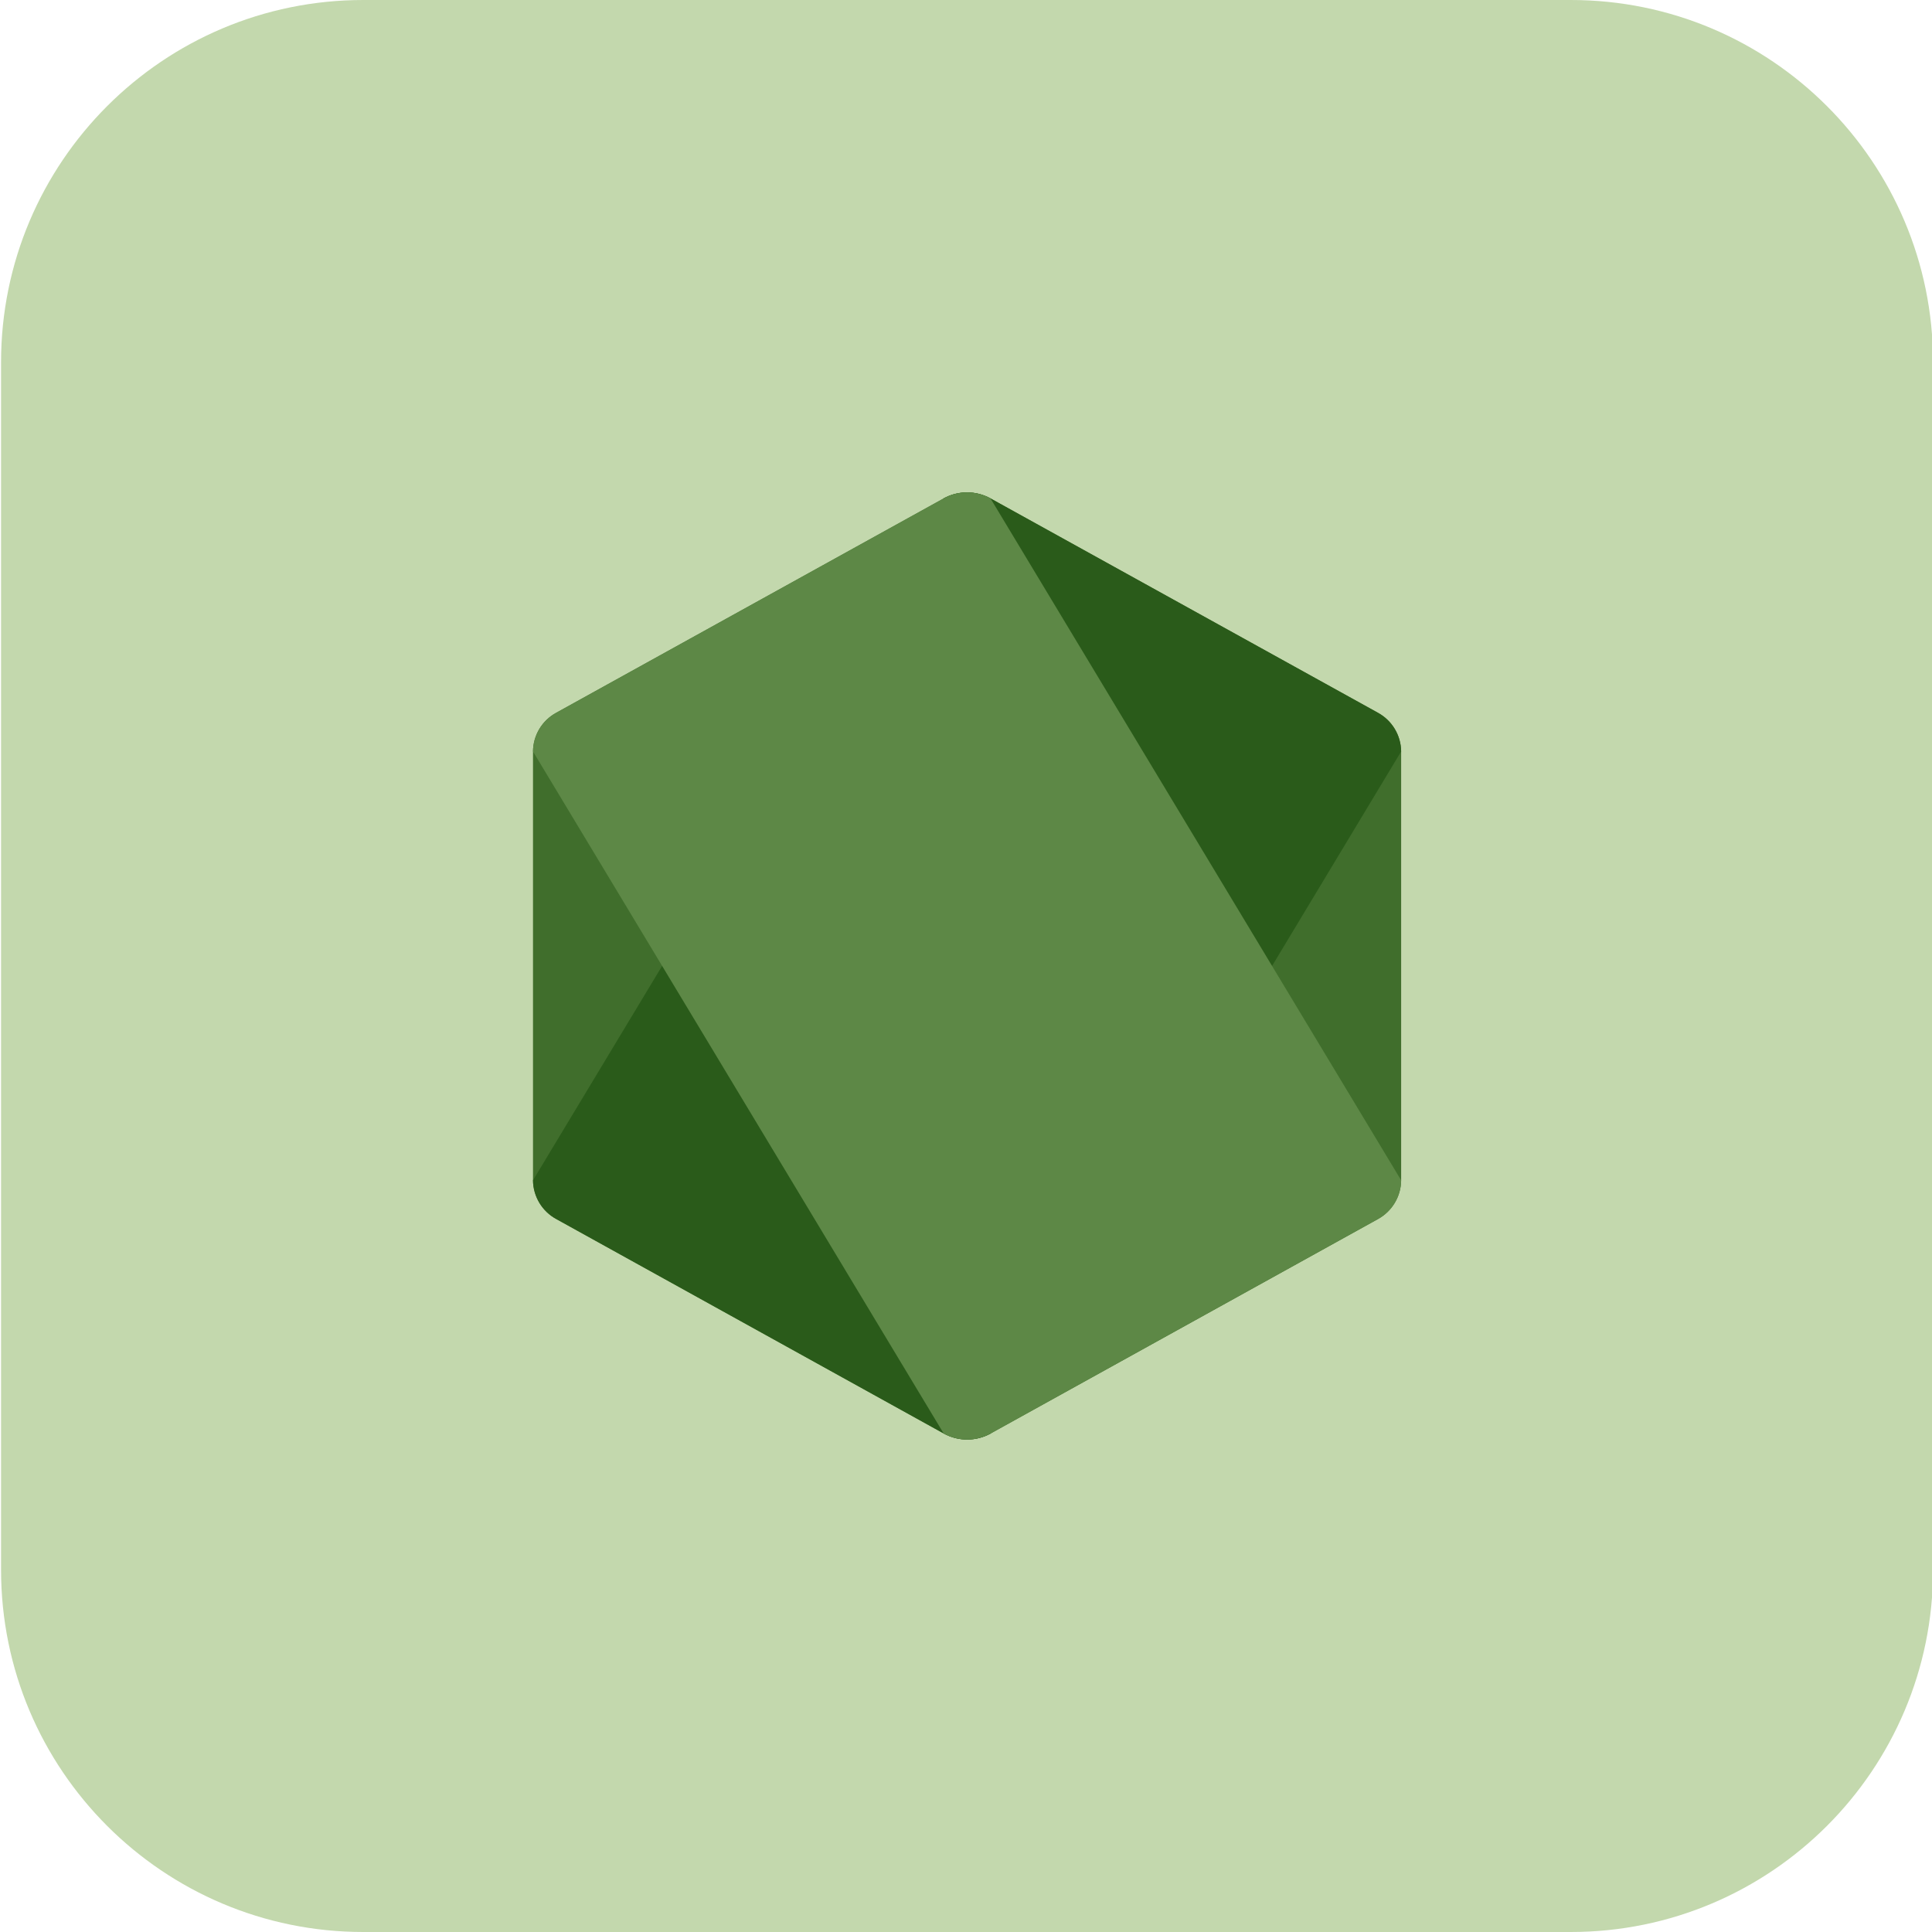
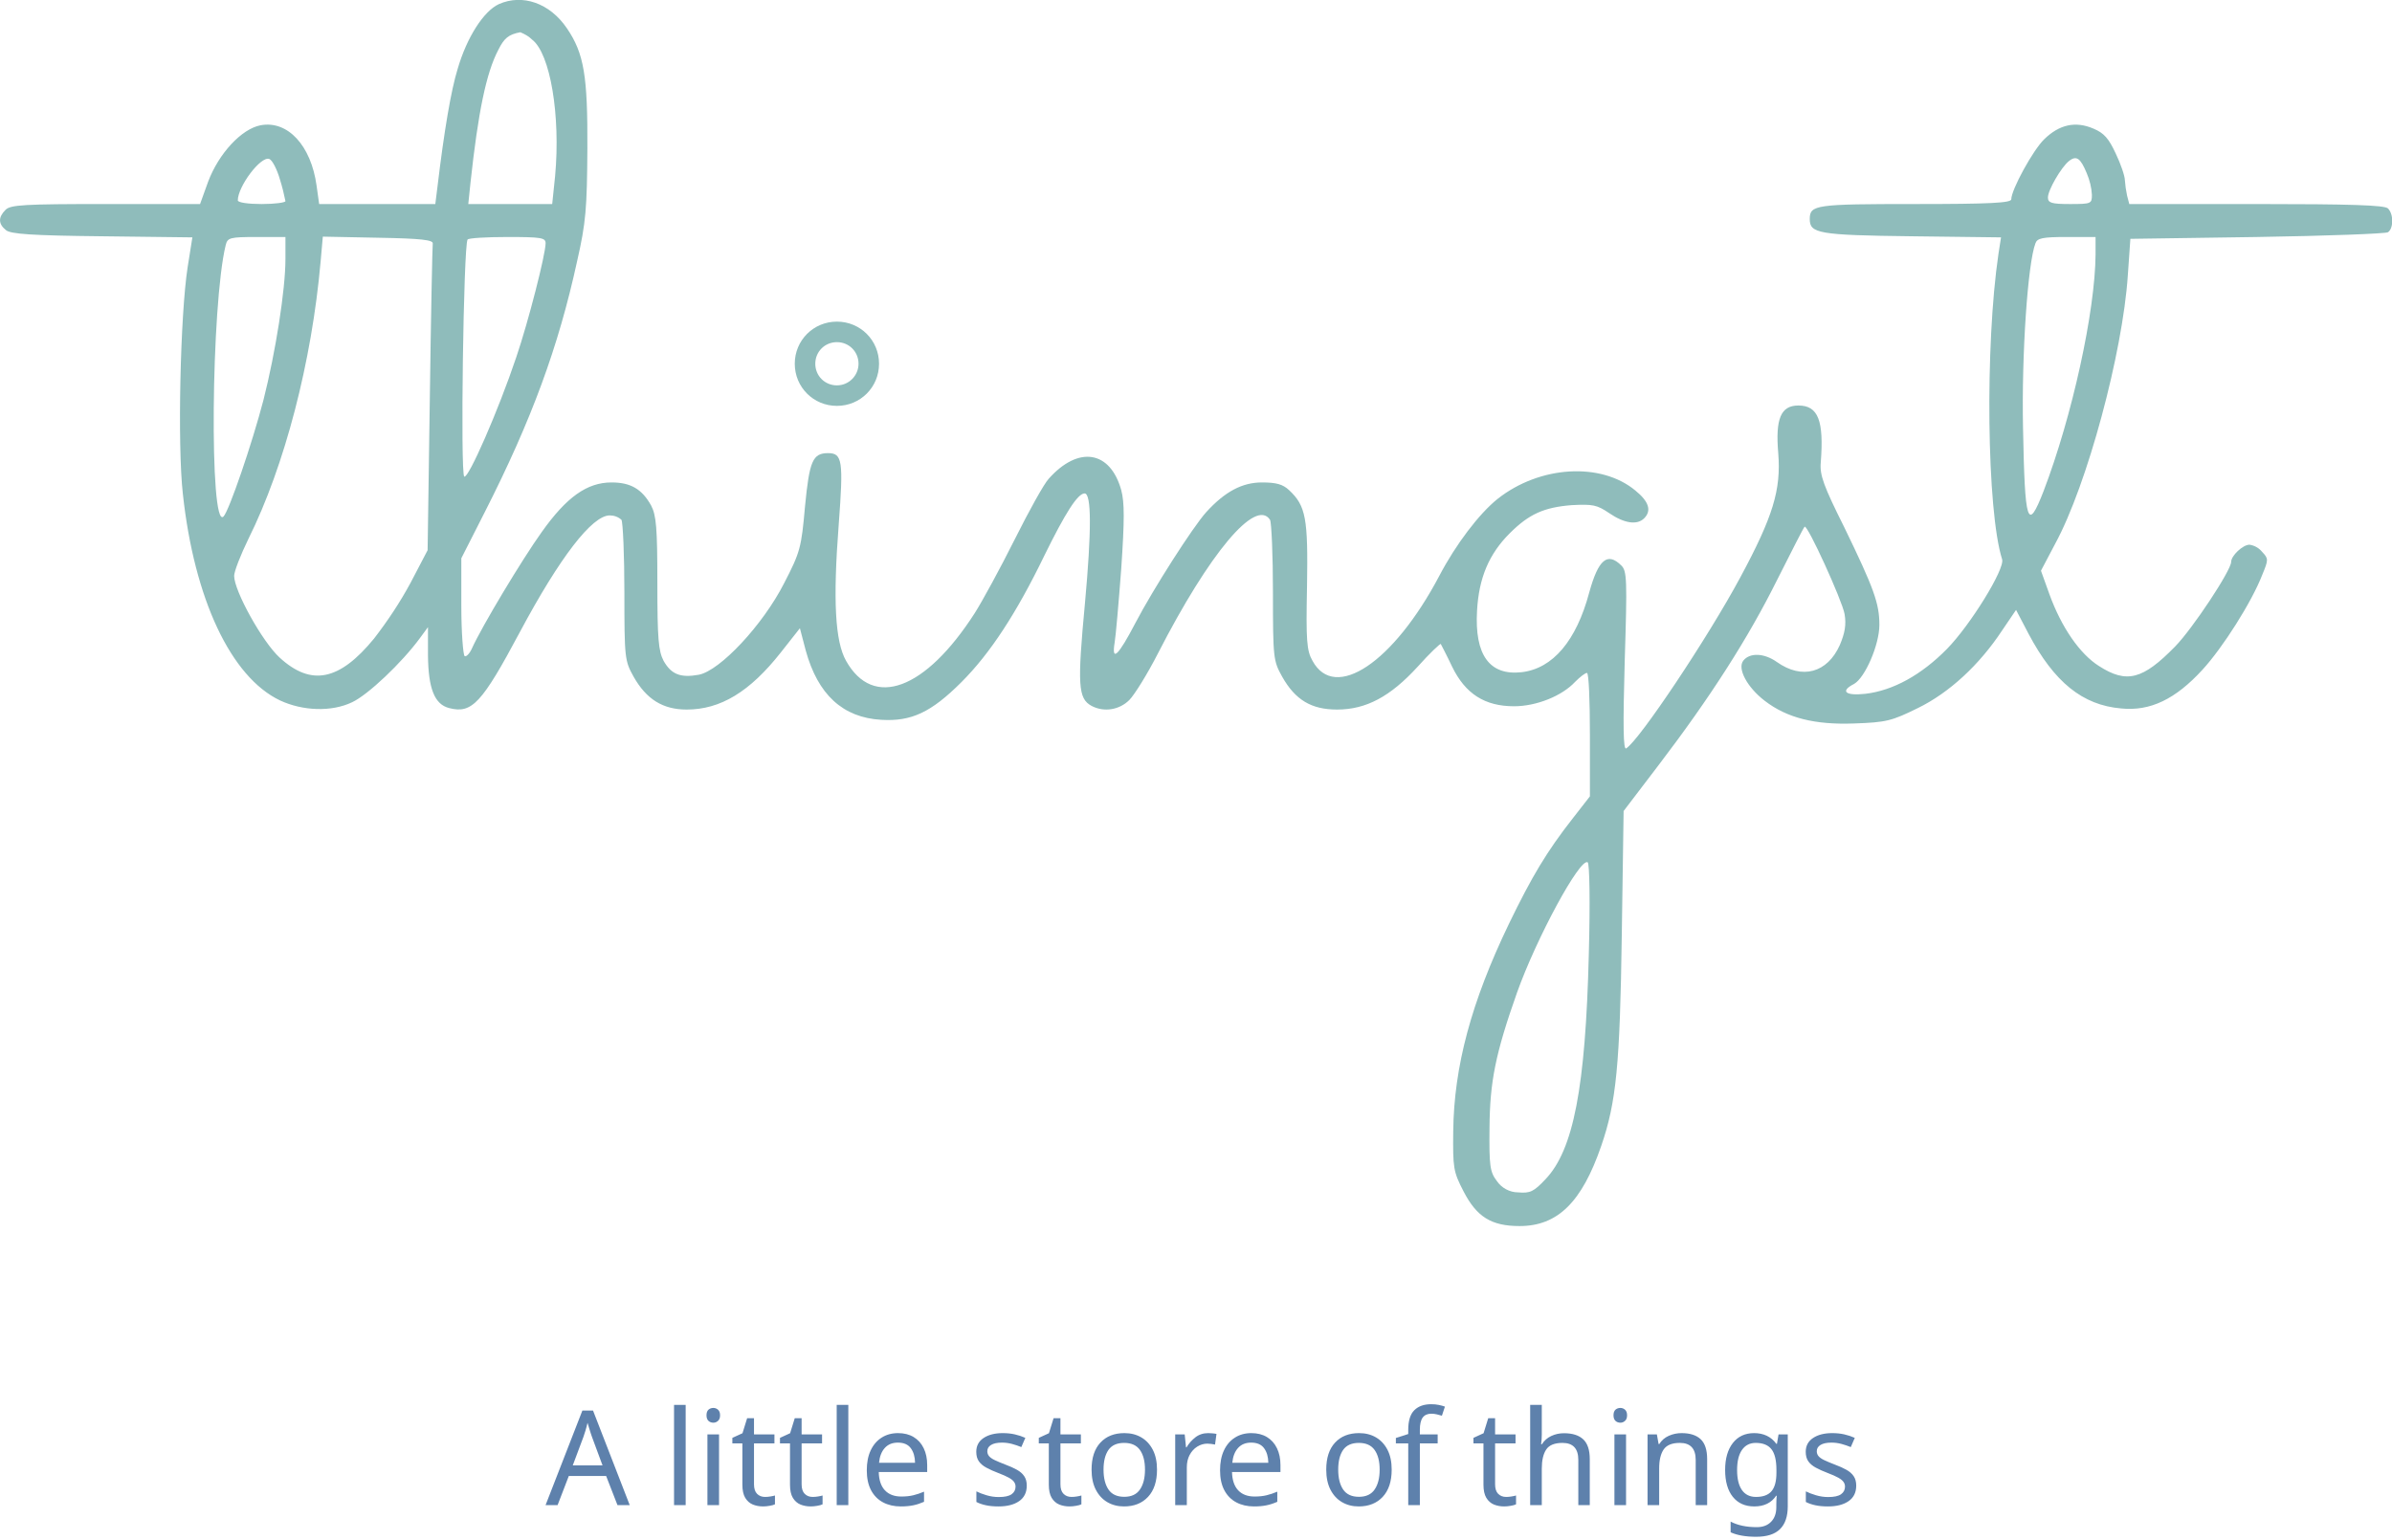
- <svg xmlns="http://www.w3.org/2000/svg" id="Layer_1" viewBox="0 0 512 512">
-   <defs>
-     <style>.cls-1{fill:#c3d8ad;}.cls-2{fill:#406e2c;}.cls-3{fill:#2a5b1a;}.cls-4{fill:#5d8846;}</style>
-   </defs>
-   <path class="cls-1" d="M416.28,512h-320a96,96,0,0,1-96-96V96a96,96,0,0,1,96-96h320a96,96,0,0,1,96,96V416A96,96,0,0,1,416.28,512Z" />
-   <path class="cls-2" d="M250.09,132.08,147.46,188.86a11.79,11.79,0,0,0-6.21,10.29V312.79a11.81,11.81,0,0,0,6.21,10.29L250.11,379.9a12.9,12.9,0,0,0,12.41,0l102.63-56.82a11.87,11.87,0,0,0,6.17-10.29V199.15a11.83,11.83,0,0,0-6.21-10.29L262.49,132.08a12.92,12.92,0,0,0-12.42,0" />
-   <path class="cls-3" d="M250.09,132.08,141.25,312.79a11.81,11.81,0,0,0,6.21,10.29L250.11,379.9a12.9,12.9,0,0,0,12.41,0l108.8-180.75a11.83,11.83,0,0,0-6.21-10.29L262.49,132.08a12.92,12.92,0,0,0-12.42,0" />
-   <path class="cls-4" d="M250.09,132.08,147.46,188.86a11.79,11.79,0,0,0-6.21,10.29L250.09,379.9a12.88,12.88,0,0,0,12.4,0l102.64-56.82a11.85,11.85,0,0,0,6.19-10.29L262.49,132.08a12.92,12.92,0,0,0-12.42,0" />
+ <svg xmlns="http://www.w3.org/2000/svg" version="1.1" id="Isolation_Mode" x="0px" y="0px" viewBox="0 0 652.8 420.4" style="enable-background:new 0 0 652.8 420.4;" xml:space="preserve">
+   <style type="text/css">
+ 	.st0{fill:#8FBCBB;}
+ 	.st1{fill:#5E81AC;}
+ 	.st2{font-family:'Rubik-Regular';}
+ 	.st3{font-size:36px;}
+ 	.st4{letter-spacing:-1;}
+ </style>
+   <path class="st0" d="M136.2,1.1c-4.2,1.9-8.8,9.1-11.3,17.7c-1.8,5.8-3.7,17-5.5,32.1l-0.6,4.8H87.1l-0.7-5  c-1.5-11-7.9-17.9-15.3-16.5c-5.2,1-11.4,7.7-14.3,15.4l-2.2,6.1H28.8c-22.1,0-26,0.2-27.3,1.6c-2,2-2,3.8,0.1,5.5  c1.2,1.1,7.2,1.5,26.2,1.7l24.7,0.3L51.2,73c-2,13-2.8,48.5-1.3,61.8c3.1,28.7,13.1,50,26.5,56.4c6.2,2.9,14.1,3.2,19.7,0.5  c4.3-2,13.5-10.7,18.5-17.5l2.2-3v7.8c0.1,9,1.8,13.3,5.8,14.3c6.2,1.6,8.9-1.3,19.3-20.8c10.9-20.4,19.7-31.8,24.5-31.8  c1.2,0,2.3,0.4,3.2,1.2c0.4,0.7,0.8,9.6,0.8,19.8c0,17.9,0.1,18.7,2.5,23c3.5,6.2,8,9,14.5,9c9.2,0,17.2-4.8,25.7-15.6l5.2-6.6  l1.6,6.1c3.3,12,10.1,18.3,20.6,18.9c8.2,0.5,13.6-2,21.9-10.3c7.8-7.8,15-18.8,22.6-34.5c5.7-11.6,9.1-17,11-17s1.9,10.2,0.1,29.9  c-2.1,22.4-1.9,26.1,1.8,28.1c3.4,1.8,7.6,1.1,10.3-1.6c1.4-1.4,5-7.2,7.8-12.7c14.1-27.5,26.7-42.5,30.6-36.5  c0.4,0.7,0.8,9.6,0.8,19.8c0,17.9,0.1,18.7,2.5,23c3.6,6.4,8,9,15,9c7.9,0,14.5-3.5,22-11.7c3.3-3.7,6.2-6.4,6.3-6.2  c0.1,0.2,1.6,3,3.1,6.2c3.6,7.4,8.9,10.8,16.9,10.8c6.1,0,13.1-2.8,16.7-6.7c1.3-1.3,2.7-2.4,3.2-2.4s0.8,7.6,0.8,16.8v16.9  l-4.6,5.9c-7.2,9.2-11.2,15.9-17.5,28.9c-10.3,21.4-15,39-15.2,56.6c-0.1,10,0,11,2.8,16.4c3.6,7,7.6,9.5,15.3,9.5  c10.4,0,17-6.5,22.3-21.9c4.1-11.9,5.1-22.1,5.6-57.5l0.5-33.9l9.6-12.6c14.1-18.5,24.4-34.6,32.3-50.5c3.9-7.7,7.2-14.3,7.5-14.5  c0.7-0.8,10.2,20,10.9,23.8c0.5,2.9,0.1,5.2-1.3,8.5c-3.4,7.6-10.3,9.5-17.2,4.6c-3.4-2.4-7.3-2.6-9.1-0.4s1.1,7.4,5.8,11  c6.1,4.7,13.7,6.6,24.4,6.2c8.8-0.3,10.3-0.7,17.4-4.2c8.6-4.2,16.8-11.8,23-21.2l3.8-5.6l3.4,6.5c7,13.2,14.7,19.5,25.3,20.4  c7.9,0.8,14.8-2.5,22.2-10.6c5.5-6,13.4-18.4,16.3-25.9c1.7-4.1,1.7-4.4,0-6.2c-0.9-1.1-2.1-1.8-3.5-2c-1.8,0-5,3-5,4.7  c0,2.3-10.5,18.2-15.3,23.1c-8.8,9-13.2,10.2-20.8,5.3c-5.2-3.3-10.2-10.5-13.5-19.6l-2.3-6.4l3.9-7.4c8.7-16,18.4-52.1,19.8-73.2  l0.7-10l34.5-0.5c19-0.3,35.1-0.9,35.8-1.3c1.5-1,1.6-4.9,0-6.5c-0.9-0.9-10.2-1.2-35.9-1.2h-34.7l-0.6-2.3  c-0.3-1.4-0.5-2.8-0.6-4.2c0-1.1-1.1-4.4-2.5-7.3c-1.9-4.1-3.2-5.6-6.1-6.8C566.4,33,562,34,557.9,38c-3.1,3-9,13.8-9,16.4  c0,1-5.9,1.3-26.3,1.3c-27.1,0-28.7,0.2-28.7,4.1s2.3,4.4,27.8,4.7l24.4,0.3l-0.7,4.5c-3.7,25-3.2,70.2,1,83.4  c0.8,2.6-8.7,18-15.1,24.5c-6.9,7-14.6,11.3-22.2,12.2c-5.5,0.6-7-0.7-3.1-2.7c3-1.7,6.9-10.7,6.9-16.1c0-5.9-1.5-10-9.6-26.7  c-5.6-11.2-6.7-14.2-6.4-17.6c0.9-11.5-0.7-15.6-6.1-15.6c-4.8,0-6.3,3.6-5.5,13c0.8,10-1.4,17.3-10.4,34  c-8.7,16.2-27.5,44.4-31.1,46.6c-0.8,0.5-0.9-5.9-0.4-23.8c0.7-22.2,0.6-24.6-0.9-26.1c-3.8-3.8-6.3-1.7-8.8,7.4  c-3.5,13.1-9.9,20.7-18.4,21.7c-8.8,1-12.9-4.7-12.2-16.8c0.5-9,3.3-15.5,8.9-21.1c5.3-5.3,9.4-7.1,16.9-7.7  c5.8-0.3,6.9-0.1,10.3,2.2c4.1,2.8,7.6,3.3,9.5,1.4c2.1-2.1,1.3-4.6-2.4-7.6c-9.4-7.8-26.1-6.8-37.6,2.3c-5,4-11.4,12.4-15.9,21  c-12.5,23.7-28.5,34.4-34.6,23.2c-1.6-2.8-1.8-5.5-1.5-20.4c0.3-18.5-0.3-21.9-4.9-26.2c-1.7-1.6-3.5-2.1-7.4-2.1  c-5.4,0-10.1,2.5-15.2,8.1c-3.7,4.1-14.6,21.2-19.3,30.2s-6.6,10.9-5.7,5.4c0.3-1.7,1.1-10.9,1.8-20.2c0.9-13.3,0.9-18,0-21.4  c-3-10.8-11.7-12.2-19.8-3.1c-1.3,1.4-5.4,8.8-9.3,16.6c-3.9,7.8-8.8,16.8-10.9,20.1c-13.5,21-27.7,26.2-35.1,13  c-3-5.3-3.6-16.5-2-37.3c1.3-17.3,1-19.4-2.9-19.4c-4.2,0-5.1,2.1-6.3,14.5c-1,11.3-1.3,12.5-5.7,21c-5.8,11.4-17.5,23.9-23.3,25  c-5,0.9-7.5-0.1-9.6-3.8c-1.4-2.7-1.7-6-1.7-21.2c0-15.2-0.3-18.5-1.7-21.2c-2.5-4.5-5.6-6.3-10.8-6.3c-6.7,0-12.3,4-19.1,13.6  c-5.3,7.4-16.3,25.7-19,31.7c-0.6,1.4-1.6,2.4-2,2.1s-0.9-6.4-0.9-13.6v-13.1l6.4-12.6c12.8-25.2,20.1-45.1,25.2-68.5  c2.4-10.5,2.7-14.5,2.8-30.6c0.1-20-0.9-26.1-5.6-33S142.6-1.7,136.2,1.1z M145.2,10.8c5,3.8,7.8,20.8,6.3,37.2l-0.8,7.7h-22.9  l0.6-5.8c2.1-19.4,4.3-30,7.6-36.3c1.6-3.2,2.8-4.2,6-4.8C143.2,9.3,144.3,9.9,145.2,10.8z M76.4,49c0.6,1.9,1.1,3.9,1.5,5.9  c0,0.4-2.9,0.8-6.5,0.8s-6.5-0.4-6.5-1c0-3.8,6.3-12.2,8.6-11.3C74.3,43.7,75.6,46.2,76.4,49z M569.5,47.3c0.8,1.9,1.3,3.9,1.4,5.9  c0,2.4-0.2,2.5-6,2.5c-5,0-6-0.3-6-1.8c0-2,3.6-8.2,5.7-9.9S567.8,43.2,569.5,47.3L569.5,47.3z M77.9,70.7c0,8.4-2.7,25.5-6,38.5  c-3.1,11.9-9.4,30.3-10.9,31.8c-3.9,3.9-3.4-57.9,0.6-74.1c0.5-2,1.1-2.2,8.4-2.2h7.9L77.9,70.7z M118.1,66.5  c-0.1,0.7-0.5,19.8-0.8,42.5l-0.6,41.2l-4.6,8.8c-2.9,5.4-6.3,10.5-10,15.3c-9.5,11.6-17.2,13.1-25.8,5.2  c-4.7-4.3-12.4-18.2-12.4-22.3c0-1.2,1.8-5.8,3.9-10.1c9.9-19.9,17.3-48.4,19.7-75.7l0.6-6.8l15.1,0.3  C114.9,65.1,118.3,65.5,118.1,66.5L118.1,66.5z M148.9,66.4c0,3-4.7,21.4-8,31.1c-4.9,14.6-13.1,33.3-14.2,32.6  c-1.1-0.7-0.2-62.9,0.9-64.7c0.2-0.4,5.1-0.7,10.9-0.7C147.7,64.7,148.9,64.9,148.9,66.4L148.9,66.4z M571.9,69.4  c-0.1,15.6-6.4,44.3-14.2,64.7c-4.4,11.3-5.1,8.9-5.6-17.4c-0.4-20.1,1.3-44.9,3.4-50.3c0.5-1.4,2-1.7,8.5-1.7h7.9L571.9,69.4z   M433.6,260.6c-0.9,36.3-4.2,53.3-11.8,61.3c-3.2,3.4-4.2,3.9-7.5,3.6c-2.3,0-4.5-1.2-5.8-3.1c-1.9-2.5-2.1-4.2-2-14.5  c0.1-12.6,1.6-20.2,7.5-36.9c5.3-14.9,17.2-36.9,19.3-35.6C433.8,235.8,434,246,433.6,260.6z" />
+   <g>
+     <text transform="matrix(1 0 0 1 148.89 410.88)" class="st1 st2 st3 st4">A</text>
+     <text transform="matrix(1 0 0 1 180.89 410.88)" class="st1 st2 st3">l</text>
+     <text transform="matrix(1 0 0 1 190 410.88)" class="st1 st2 st3">ittle</text>
+     <text transform="matrix(1 0 0 1 264.59 410.88)" class="st1 st2 st3">s</text>
+     <text transform="matrix(1 0 0 1 282.92 410.88)" class="st1 st2 st3">to</text>
+     <text transform="matrix(1 0 0 1 317.66 410.88)" class="st1 st2 st3 st4">r</text>
+     <text transform="matrix(1 0 0 1 330.98 410.88)" class="st1 st2 st3">e</text>
+     <text transform="matrix(1 0 0 1 359.96 410.88)" class="st1 st2 st3">o</text>
+     <text transform="matrix(1 0 0 1 380.4 410.88)" class="st1 st2 st3 st4">f</text>
+     <text transform="matrix(1 0 0 1 401.54 410.88)" class="st1 st2 st3">th</text>
+     <text transform="matrix(1 0 0 1 437.53 410.88)" class="st1 st2 st3">i</text>
+     <text transform="matrix(1 0 0 1 446.57 410.88)" class="st1 st2 st3">ngs</text>
+   </g>
+   <path class="st0" d="M228.4,87.8c-6.4,0-11.5,5.1-11.5,11.5s5.1,11.5,11.5,11.5s11.5-5.1,11.5-11.5S234.8,87.8,228.4,87.8  L228.4,87.8z M228.4,105.2c-3.3,0-5.9-2.6-5.9-5.9s2.6-5.9,5.9-5.9c3.3,0,5.9,2.6,5.9,5.9C234.3,102.5,231.7,105.2,228.4,105.2z" />
</svg>
